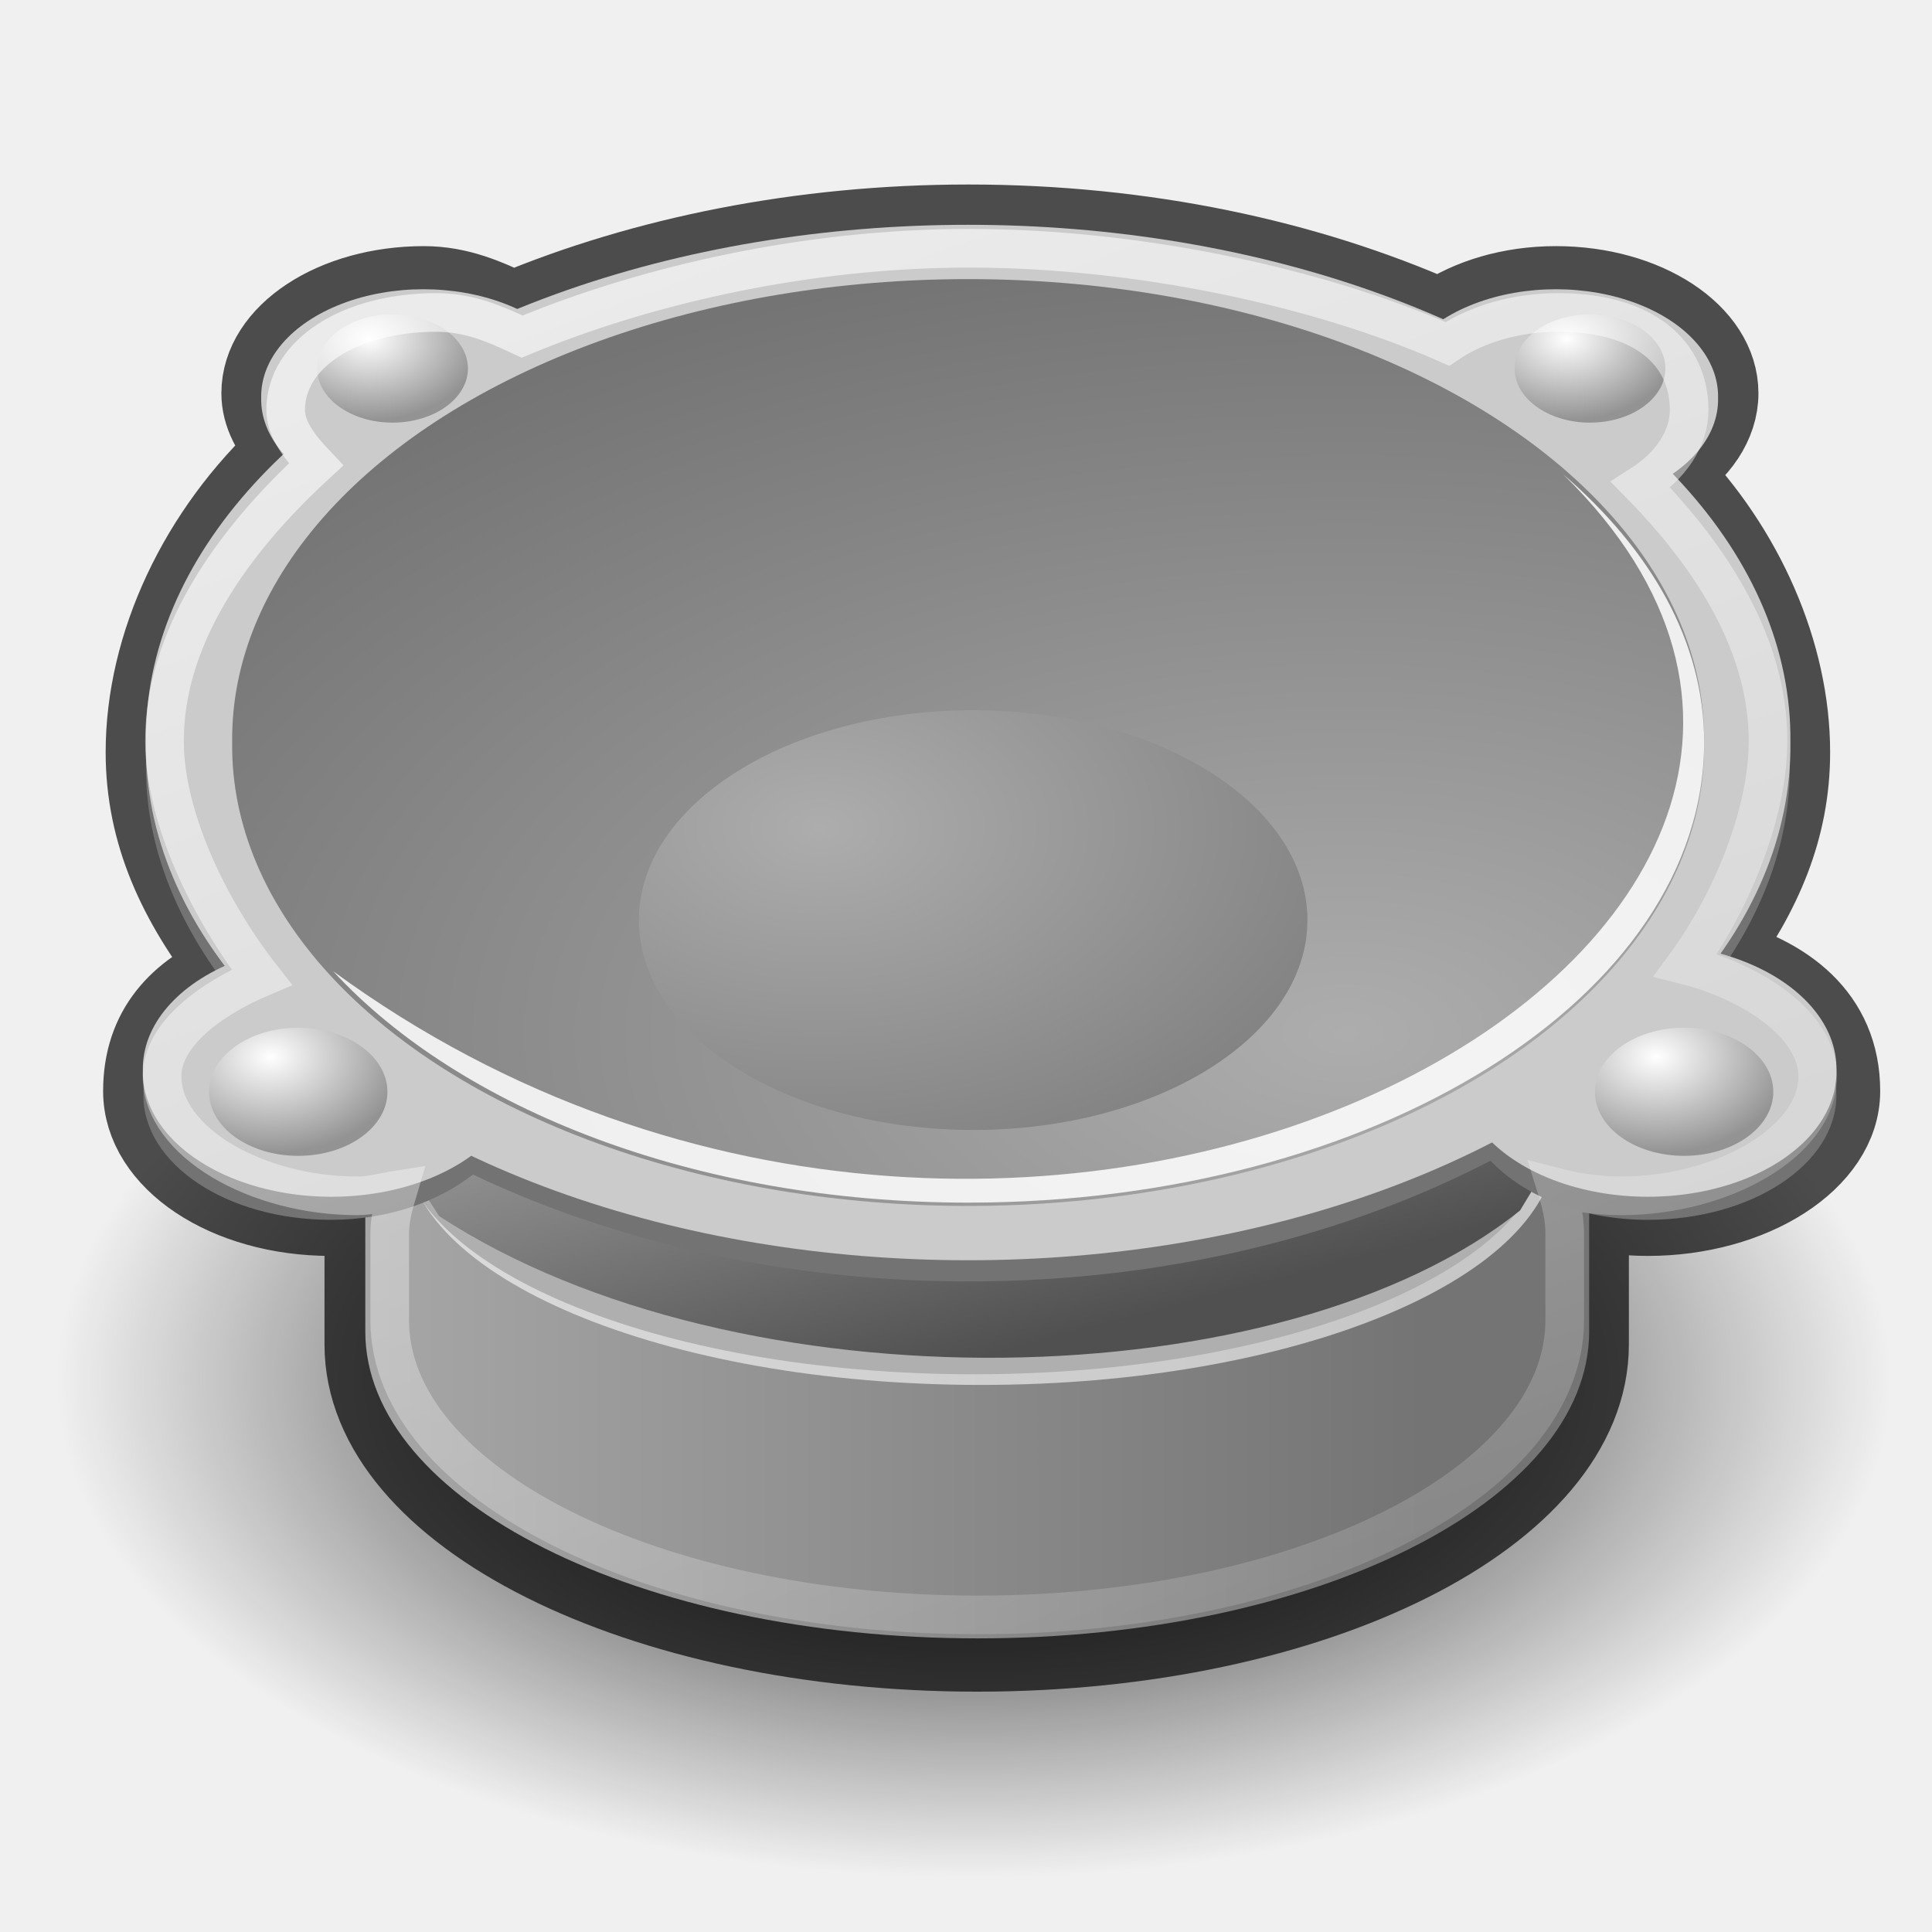
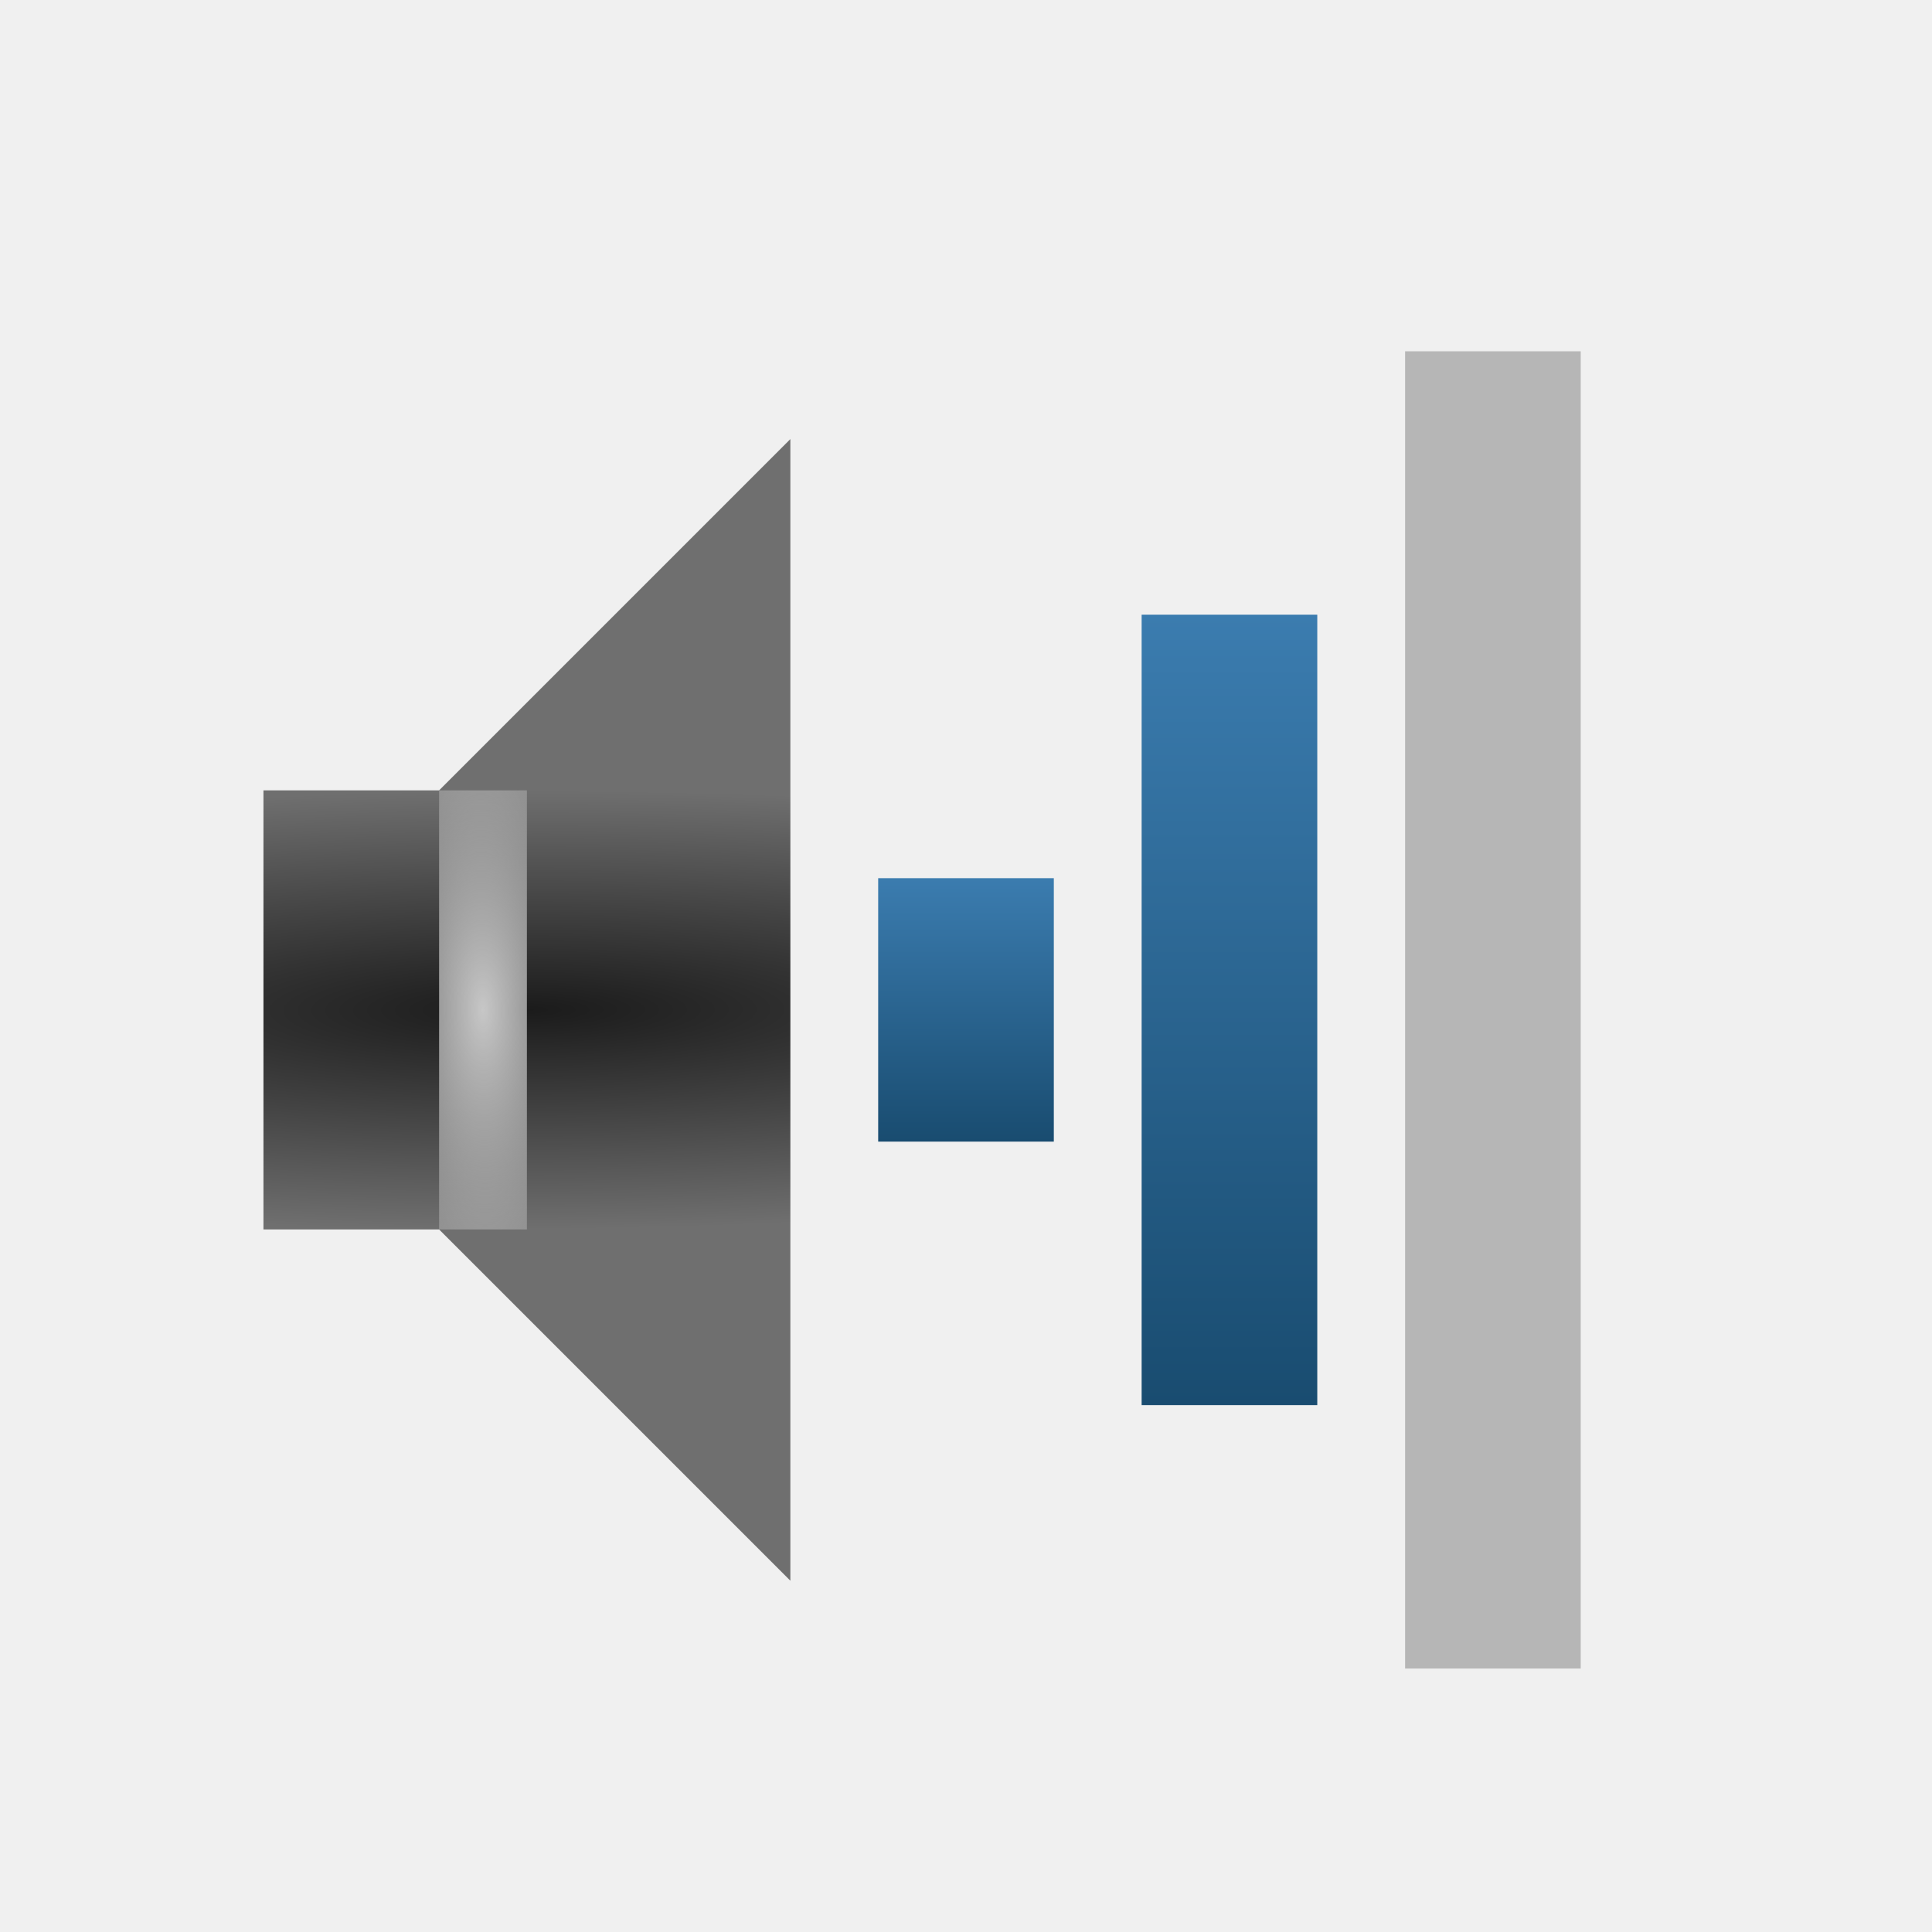
- <svg xmlns="http://www.w3.org/2000/svg" xmlns:xlink="http://www.w3.org/1999/xlink" width="48px" height="48px" id="svg19135">
-   <defs id="defs3">
-     <linearGradient id="linearGradient2497">
-       <stop style="stop-color:#ffffff;stop-opacity:0.608;" offset="0" id="stop2499" />
-       <stop style="stop-color:#ffffff;stop-opacity:0;" offset="1" id="stop2501" />
+ <svg xmlns="http://www.w3.org/2000/svg" xmlns:xlink="http://www.w3.org/1999/xlink" version="1.0" width="22" height="22" id="svg2">
+   <defs id="defs4">
+     <linearGradient id="linearGradient3608">
+       <stop id="stop3610" style="stop-color:#1b1b1b;stop-opacity:1" offset="0" />
+       <stop id="stop3612" style="stop-color:#6f6f6f;stop-opacity:1" offset="1" />
    </linearGradient>
-     <linearGradient id="linearGradient19474">
-       <stop style="stop-color:#ffffff;stop-opacity:1;" offset="0" id="stop19476" />
-       <stop style="stop-color:#939393;stop-opacity:1;" offset="1" id="stop19478" />
+     <radialGradient cx="3" cy="8.5" r="3" fx="3" fy="8.5" id="radialGradient2845" xlink:href="#linearGradient3608" gradientUnits="userSpaceOnUse" gradientTransform="matrix(0.00184366,0.8333312,-4.431372,0.00980399,43.66114,8.916673)" />
+     <linearGradient x1="8" y1="7" x2="8" y2="10" id="linearGradient3598" xlink:href="#linearGradient3592" gradientUnits="userSpaceOnUse" gradientTransform="translate(3,3)" />
+     <linearGradient id="linearGradient3592">
+       <stop id="stop3594" style="stop-color:#3b7caf;stop-opacity:1" offset="0" />
+       <stop id="stop3596" style="stop-color:#194c70;stop-opacity:1" offset="1" />
    </linearGradient>
-     <linearGradient id="linearGradient19278">
-       <stop style="stop-color:#000000;stop-opacity:1;" offset="0" id="stop19280" />
-       <stop style="stop-color:#000000;stop-opacity:0;" offset="1" id="stop19282" />
+     <linearGradient x1="11" y1="4" x2="11" y2="13" id="linearGradient3606" xlink:href="#linearGradient3592" gradientUnits="userSpaceOnUse" gradientTransform="translate(3,3)" />
+     <linearGradient id="linearGradient3604">
+       <stop id="stop3606" style="stop-color:#c7c7c7;stop-opacity:1" offset="0" />
+       <stop id="stop3608" style="stop-color:#c7c7c7;stop-opacity:0" offset="1" />
    </linearGradient>
-     <linearGradient id="linearGradient19270">
-       <stop id="stop19272" offset="0" style="stop-color:#aaaaaa;stop-opacity:1;" />
-       <stop id="stop19274" offset="1" style="stop-color:#505050;stop-opacity:1;" />
-     </linearGradient>
-     <linearGradient id="linearGradient19149">
-       <stop style="stop-color:#adadad;stop-opacity:1;" offset="0" id="stop19151" />
-       <stop style="stop-color:#747474;stop-opacity:1;" offset="1" id="stop19153" />
-     </linearGradient>
-     <radialGradient xlink:href="#linearGradient19149" id="radialGradient19155" gradientTransform="scale(1.347925,0.741881)" cx="16.331" cy="34.834" fx="16.331" fy="34.834" r="15.231" gradientUnits="userSpaceOnUse" />
-     <radialGradient xlink:href="#linearGradient19149" id="radialGradient19161" gradientUnits="userSpaceOnUse" gradientTransform="scale(1.347925,0.741881)" cx="25.941" cy="41.706" fx="25.941" fy="41.706" r="26.595" />
-     <linearGradient xlink:href="#linearGradient19270" id="linearGradient19175" gradientTransform="matrix(1.70088,0,0,0.587931,-1.374996,-7.214286)" x1="6.884" y1="56.289" x2="16.295" y2="68.767" gradientUnits="userSpaceOnUse" />
-     <linearGradient xlink:href="#linearGradient19149" id="linearGradient19243" gradientUnits="userSpaceOnUse" gradientTransform="matrix(1.411264,0,0,0.708585,-1.517853,-6.857043)" x1="5.163" y1="50.806" x2="26.172" y2="50.805" />
-     <radialGradient xlink:href="#linearGradient19278" id="radialGradient19284" gradientTransform="scale(1.357519,0.736638)" cx="17.58" cy="47.403" fx="17.58" fy="47.403" r="16.798" gradientUnits="userSpaceOnUse" />
-     <radialGradient xlink:href="#linearGradient19474" id="radialGradient19480" gradientTransform="scale(1.287593,0.776643)" cx="30.873" cy="31.265" fx="30.873" fy="31.265" r="3.249" gradientUnits="userSpaceOnUse" />
-     <radialGradient xlink:href="#linearGradient19474" id="radialGradient19488" gradientUnits="userSpaceOnUse" gradientTransform="scale(1.287593,0.776643)" cx="30.873" cy="31.265" fx="30.873" fy="31.265" r="3.249" />
-     <radialGradient xlink:href="#linearGradient19474" id="radialGradient19494" gradientUnits="userSpaceOnUse" gradientTransform="scale(1.287593,0.776643)" cx="30.873" cy="31.265" fx="30.873" fy="31.265" r="3.249" />
-     <radialGradient xlink:href="#linearGradient19474" id="radialGradient19496" gradientUnits="userSpaceOnUse" gradientTransform="scale(1.287593,0.776643)" cx="30.873" cy="31.265" fx="30.873" fy="31.265" r="3.249" />
-     <linearGradient xlink:href="#linearGradient19149" id="linearGradient2479" gradientUnits="userSpaceOnUse" gradientTransform="matrix(1.411264,0,0,0.708585,-1.517853,-5.016059)" x1="5.163" y1="50.806" x2="26.172" y2="50.805" />
-     <linearGradient xlink:href="#linearGradient2497" id="linearGradient2503" gradientTransform="matrix(1.072527,0,0,0.932378,0.5,0.75)" x1="11.562" y1="8.081" x2="30.75" y2="53.659" gradientUnits="userSpaceOnUse" />
+     <radialGradient cx="5.5" cy="11.5" r="0.5" fx="5.5" fy="11.5" id="radialGradient2850" xlink:href="#linearGradient3604" gradientUnits="userSpaceOnUse" gradientTransform="matrix(3.820464,-0.05933894,0.1439977,9.271104,-17.16852,-94.79134)" />
  </defs>
-   <g id="layer1">
-     <path style="color:#000000;fill:url(#linearGradient2479);fill-opacity:1;fill-rule:evenodd;stroke:#4c4c4c;stroke-width:2;stroke-linecap:butt;stroke-linejoin:miter;marker:none;marker-start:none;marker-mid:none;marker-end:none;stroke-miterlimit:4;stroke-dashoffset:0;stroke-opacity:1;visibility:visible;display:inline;overflow:visible" d="M 24.062,5.584 C 19.883,5.584 15.988,6.392 12.75,7.74 C 12.091,7.431 11.401,7.115 10.531,7.115 C 8.307,7.115 6.5,8.302 6.5,9.771 C 6.5,10.288 6.77,10.769 7.156,11.178 C 4.934,13.221 3.625,16.032 3.625,18.688 C 3.625,20.699 4.423,22.412 5.75,24.104 C 4.45,24.654 3.562,25.572 3.562,27.109 C 3.562,28.817 5.633,30.203 8.219,30.203 C 8.592,30.203 8.933,30.101 9.281,30.046 C 9.171,30.417 9.062,30.785 9.062,31.171 C 9.062,31.867 9.062,32.708 9.062,33.404 C 9.062,37.615 15.893,41.029 24.281,41.029 C 32.67,41.029 39.469,37.615 39.469,33.404 C 39.469,32.706 39.469,31.869 39.469,31.171 C 39.469,30.763 39.373,30.375 39.25,29.984 C 39.778,30.12 40.336,30.203 40.938,30.203 C 43.523,30.203 45.713,28.817 45.713,27.109 C 45.713,25.261 44.353,24.237 42.594,23.792 C 43.775,22.177 44.469,20.578 44.469,18.688 C 44.469,16.249 43.337,13.647 41.438,11.709 C 42.197,11.225 42.688,10.523 42.688,9.771 C 42.688,8.302 40.881,7.115 38.656,7.115 C 37.524,7.115 36.514,7.43 35.781,7.928 C 32.457,6.463 28.436,5.584 24.062,5.584 z " id="path19447" />
-     <path style="color:#000000;fill:url(#radialGradient19284);fill-opacity:1;fill-rule:evenodd;stroke:none;stroke-width:4;stroke-linecap:butt;stroke-linejoin:miter;marker:none;marker-start:none;marker-mid:none;marker-end:none;stroke-miterlimit:4;stroke-dashoffset:0;stroke-opacity:1;visibility:visible;display:inline;overflow:visible" id="path19276" d="M 46.669 34.919 A 22.804 12.374 0 1 1  1.061,34.919 A 22.804 12.374 0 1 1  46.669 34.919 z" transform="translate(0.332106,-0.646447)" />
-     <path style="color:#000000;fill:url(#linearGradient19243);fill-opacity:1;fill-rule:evenodd;stroke:none;stroke-width:2;stroke-linecap:butt;stroke-linejoin:miter;marker:none;marker-start:none;marker-mid:none;marker-end:none;stroke-miterlimit:4;stroke-dashoffset:0;stroke-opacity:1;visibility:visible;display:inline;overflow:visible" d="M 24.295,21.455 C 15.906,21.455 9.076,24.869 9.076,29.08 C 9.076,29.776 9.076,32.385 9.076,33.08 C 9.076,37.292 15.906,40.705 24.295,40.705 C 32.683,40.705 39.482,37.292 39.482,33.08 C 39.482,32.383 39.482,29.778 39.482,29.08 C 39.482,24.869 32.683,21.455 24.295,21.455 z " id="path19181" />
-     <path transform="translate(-0.483935,-6.734736)" d="M 39.143 35.143 A 14.286 6 0 1 1  10.571,35.143 A 14.286 6 0 1 1  39.143 35.143 z" id="path19268" style="color:#000000;fill:#ffffff;fill-opacity:0.596;fill-rule:evenodd;stroke:none;stroke-width:4;stroke-linecap:butt;stroke-linejoin:miter;marker:none;marker-start:none;marker-mid:none;marker-end:none;stroke-miterlimit:4;stroke-dashoffset:0;stroke-opacity:1;visibility:visible;display:inline;overflow:visible" />
-     <path style="color:#000000;fill:#afafaf;fill-opacity:1;fill-rule:evenodd;stroke:none;stroke-width:4;stroke-linecap:butt;stroke-linejoin:miter;marker:none;marker-start:none;marker-mid:none;marker-end:none;stroke-miterlimit:4;stroke-dashoffset:0;stroke-opacity:1;visibility:visible;display:inline;overflow:visible" id="path19218" d="M 39.143 35.143 A 14.286 6 0 1 1  10.571,35.143 A 14.286 6 0 1 1  39.143 35.143 z" transform="translate(-0.660711,-6.9999)" />
-     <path style="color:#000000;fill:url(#linearGradient19175);fill-opacity:1;fill-rule:evenodd;stroke:none;stroke-width:2;stroke-linecap:butt;stroke-linejoin:miter;marker:none;marker-start:none;marker-mid:none;marker-end:none;stroke-miterlimit:4;stroke-dashoffset:0;stroke-opacity:1;visibility:visible;display:inline;overflow:visible" d="M 43.482,20.5 L 37.768,30.071 C 31.911,34.786 18.339,35.071 10.911,30.214 L 5.196,21.357 L 43.482,20.5 z " id="path19173" />
-     <path style="color:#000000;fill:#737373;fill-opacity:1;fill-rule:evenodd;stroke:none;stroke-width:2.234;stroke-linecap:butt;stroke-linejoin:miter;marker:none;marker-start:none;marker-mid:none;marker-end:none;stroke-miterlimit:4;stroke-dashoffset:0;stroke-opacity:1;visibility:visible;display:inline;overflow:visible" d="M 24.062,6.306 C 12.786,6.306 3.625,12.008 3.625,19.056 C 3.625,21.067 4.423,22.957 5.75,24.65 C 4.45,25.2 3.562,26.118 3.562,27.212 C 3.562,28.92 5.633,30.306 8.219,30.306 C 9.653,30.306 10.89,29.852 11.75,29.181 C 15.182,30.814 19.42,31.837 24.062,31.837 C 29.019,31.837 33.492,30.675 37.031,28.837 C 37.86,29.709 39.265,30.306 40.938,30.306 C 43.523,30.306 45.625,28.92 45.625,27.212 C 45.625,25.895 44.353,24.783 42.594,24.337 C 43.775,22.723 44.469,20.947 44.469,19.056 C 44.469,12.008 35.339,6.306 24.062,6.306 z " id="path19500" />
-     <path transform="translate(-34.81183,-2.226137)" d="M 47.73 28.82 A 4.685 3.094 0 1 1  38.361,28.82 A 4.685 3.094 0 1 1  47.73 28.82 z" id="path19441" style="color:#000000;fill:#cbcbcb;fill-opacity:1;fill-rule:evenodd;stroke:none;stroke-width:2.234;stroke-linecap:butt;stroke-linejoin:miter;marker:none;marker-start:none;marker-mid:none;marker-end:none;stroke-miterlimit:4;stroke-dashoffset:0;stroke-opacity:1;visibility:visible;display:inline;overflow:visible" />
-     <path style="color:#000000;fill:#cbcbcb;fill-opacity:1;fill-rule:evenodd;stroke:none;stroke-width:2.234;stroke-linecap:butt;stroke-linejoin:miter;marker:none;marker-start:none;marker-mid:none;marker-end:none;stroke-miterlimit:4;stroke-dashoffset:0;stroke-opacity:1;visibility:visible;display:inline;overflow:visible" id="path19443" d="M 47.73 28.82 A 4.685 3.094 0 1 1  38.361,28.82 A 4.685 3.094 0 1 1  47.73 28.82 z" transform="matrix(0.860242,0,0,0.860242,-26.51038,-14.90547)" />
-     <path d="M 43.857 23.714 A 18.286 11.429 0 1 1  7.286,23.714 A 18.286 11.429 0 1 1  43.857 23.714 z" id="path19163" style="color:#000000;fill:#cbcbcb;fill-opacity:1;fill-rule:evenodd;stroke:none;stroke-width:2;stroke-linecap:butt;stroke-linejoin:miter;marker:none;marker-start:none;marker-mid:none;marker-end:none;stroke-miterlimit:4;stroke-dashoffset:0;stroke-opacity:1;visibility:visible;display:inline;overflow:visible" transform="matrix(1.117187,0,0,1.117187,-4.514504,-8.045078)" />
-     <path style="color:#000000;fill:#cbcbcb;fill-opacity:1;fill-rule:evenodd;stroke:none;stroke-width:2.234;stroke-linecap:butt;stroke-linejoin:miter;marker:none;marker-start:none;marker-mid:none;marker-end:none;stroke-miterlimit:4;stroke-dashoffset:0;stroke-opacity:1;visibility:visible;display:inline;overflow:visible" id="path19439" d="M 47.73 28.82 A 4.685 3.094 0 1 1  38.361,28.82 A 4.685 3.094 0 1 1  47.73 28.82 z" transform="translate(-2.104706,-2.226137)" />
-     <path transform="matrix(0.860242,0,0,0.860242,1.625659,-14.90547)" d="M 47.73 28.82 A 4.685 3.094 0 1 1  38.361,28.82 A 4.685 3.094 0 1 1  47.73 28.82 z" id="path19445" style="color:#000000;fill:#cbcbcb;fill-opacity:1;fill-rule:evenodd;stroke:none;stroke-width:2.234;stroke-linecap:butt;stroke-linejoin:miter;marker:none;marker-start:none;marker-mid:none;marker-end:none;stroke-miterlimit:4;stroke-dashoffset:0;stroke-opacity:1;visibility:visible;display:inline;overflow:visible" />
-     <path style="color:#000000;fill:url(#radialGradient19161);fill-opacity:1;fill-rule:evenodd;stroke:none;stroke-width:2;stroke-linecap:butt;stroke-linejoin:miter;marker:none;marker-start:none;marker-mid:none;marker-end:none;stroke-miterlimit:4;stroke-dashoffset:0;stroke-opacity:1;visibility:visible;display:inline;overflow:visible" id="path19145" d="M 43.857 23.714 A 18.286 11.429 0 1 1  7.286,23.714 A 18.286 11.429 0 1 1  43.857 23.714 z" transform="translate(-1.517853,-5.266059)" />
-     <path style="color:#000000;fill:url(#radialGradient19155);fill-opacity:1;fill-rule:evenodd;stroke:none;stroke-width:2;stroke-linecap:butt;stroke-linejoin:miter;marker:none;marker-start:none;marker-mid:none;marker-end:none;stroke-miterlimit:4;stroke-dashoffset:0;stroke-opacity:1;visibility:visible;display:inline;overflow:visible" id="path19147" d="M 35.429 28.071 A 9.214 5.071 0 1 1  17,28.071 A 9.214 5.071 0 1 1  35.429 28.071 z" transform="matrix(0.901236,0,0,1.02817,0.552644,-6.002357)" />
-     <path style="color:#000000;fill:#ffffff;fill-opacity:0.86;fill-rule:evenodd;stroke:none;stroke-width:2;stroke-linecap:butt;stroke-linejoin:miter;marker:none;marker-start:none;marker-mid:none;marker-end:none;stroke-miterlimit:4;stroke-dashoffset:0;stroke-opacity:1;visibility:visible;display:inline;overflow:visible" d="M 38.839,11.786 C 50.386,23.088 25.85,36.999 8.277,24.129 C 11.436,27.555 17.282,29.879 24.058,29.879 C 34.152,29.879 42.339,24.751 42.339,18.442 C 42.339,15.944 41.018,13.667 38.839,11.786 z " id="path19245" />
-     <path style="color:#000000;fill:url(#radialGradient19480);fill-opacity:1;fill-rule:evenodd;stroke:none;stroke-width:4;stroke-linecap:butt;stroke-linejoin:miter;marker:none;marker-start:none;marker-mid:none;marker-end:none;stroke-miterlimit:4;stroke-dashoffset:0;stroke-opacity:1;visibility:visible;display:inline;overflow:visible" id="path19472" d="M 43.399 25.196 A 2.784 1.679 0 1 1  37.83,25.196 A 2.784 1.679 0 1 1  43.399 25.196 z" transform="matrix(0.795827,0,0,0.947763,9.518711,3.245336)" />
-     <path transform="matrix(0.795827,0,0,0.947763,-24.91284,3.245336)" d="M 43.399 25.196 A 2.784 1.679 0 1 1  37.83,25.196 A 2.784 1.679 0 1 1  43.399 25.196 z" id="path19486" style="color:#000000;fill:url(#radialGradient19488);fill-opacity:1;fill-rule:evenodd;stroke:none;stroke-width:4;stroke-linecap:butt;stroke-linejoin:miter;marker:none;marker-start:none;marker-mid:none;marker-end:none;stroke-miterlimit:4;stroke-dashoffset:0;stroke-opacity:1;visibility:visible;display:inline;overflow:visible" />
-     <path transform="matrix(0.672594,0,0,0.801003,12.18531,-11.0271)" d="M 43.399 25.196 A 2.784 1.679 0 1 1  37.83,25.196 A 2.784 1.679 0 1 1  43.399 25.196 z" id="path19490" style="color:#000000;fill:url(#radialGradient19494);fill-opacity:1;fill-rule:evenodd;stroke:none;stroke-width:4;stroke-linecap:butt;stroke-linejoin:miter;marker:none;marker-start:none;marker-mid:none;marker-end:none;stroke-miterlimit:4;stroke-dashoffset:0;stroke-opacity:1;visibility:visible;display:inline;overflow:visible" />
-     <path style="color:#000000;fill:url(#radialGradient19496);fill-opacity:1;fill-rule:evenodd;stroke:none;stroke-width:4;stroke-linecap:butt;stroke-linejoin:miter;marker:none;marker-start:none;marker-mid:none;marker-end:none;stroke-miterlimit:4;stroke-dashoffset:0;stroke-opacity:1;visibility:visible;display:inline;overflow:visible" id="path19492" d="M 43.399 25.196 A 2.784 1.679 0 1 1  37.83,25.196 A 2.784 1.679 0 1 1  43.399 25.196 z" transform="matrix(0.672594,0,0,0.801003,-17.56469,-11.0271)" />
-     <path style="color:#000000;fill:none;fill-opacity:1;fill-rule:evenodd;stroke:url(#linearGradient2503);stroke-width:0.96;stroke-linecap:butt;stroke-linejoin:miter;marker:none;marker-start:none;marker-mid:none;marker-end:none;stroke-miterlimit:4;stroke-dashoffset:0;stroke-opacity:1;visibility:visible;display:inline;overflow:visible" d="M 24.084,6.168 C 20.071,6.168 16.081,7.069 12.973,8.363 C 12.34,8.066 11.677,7.763 10.842,7.763 C 8.707,7.763 7.097,8.778 7.097,10.188 C 7.097,10.684 7.481,11.146 7.852,11.538 C 5.718,13.5 4.087,15.86 4.087,18.409 C 4.087,20.34 5.228,22.654 6.502,24.279 C 5.254,24.807 4.027,25.689 4.027,26.74 C 4.027,28.379 6.389,29.71 8.872,29.71 C 9.23,29.71 9.558,29.612 9.892,29.56 C 9.786,29.916 9.682,30.269 9.682,30.64 C 9.682,31.308 9.682,32.133 9.682,32.801 C 9.682,36.845 16.24,40.122 24.294,40.122 C 32.347,40.122 38.875,36.845 38.875,32.801 C 38.875,32.131 38.875,31.31 38.875,30.64 C 38.875,30.248 38.783,29.875 38.665,29.5 C 39.172,29.631 39.708,29.71 40.285,29.71 C 42.768,29.71 45.161,28.379 45.161,26.74 C 45.161,25.474 43.565,24.407 41.876,23.979 C 43.01,22.429 43.926,20.224 43.926,18.409 C 43.926,16.068 42.589,13.909 40.765,12.048 C 41.495,11.583 41.966,10.91 41.966,10.188 C 41.966,8.778 40.856,7.763 38.72,7.763 C 37.633,7.763 36.663,8.065 35.96,8.543 C 32.768,7.137 28.283,6.168 24.084,6.168 z " id="path2495" />
-   </g>
+   <path d="m 3,9 0,5 2,0 4,4 L 9,5 5,9 3,9 z" id="path2387-6" style="fill:url(#radialGradient2845);fill-opacity:1;fill-rule:evenodd;stroke:none" />
+   <rect width="2" height="15" rx="0" ry="0" x="16" y="4" id="rect2384-5" style="opacity:0.4;fill:#606060;fill-opacity:1;fill-rule:nonzero;stroke:none;stroke-width:2;marker:none;visibility:visible;display:inline;overflow:visible;enable-background:accumulate" />
+   <rect width="2" height="9" rx="0" ry="0" x="13" y="7" id="rect3158-0" style="fill:url(#linearGradient3606);fill-opacity:1;fill-rule:nonzero;stroke:none;stroke-width:2;marker:none;visibility:visible;display:inline;overflow:visible;enable-background:accumulate" />
+   <rect width="2" height="3" rx="0" ry="0" x="10" y="10" id="rect3162-9" style="fill:url(#linearGradient3598);fill-opacity:1;fill-rule:nonzero;stroke:none;stroke-width:2;marker:none;visibility:visible;display:inline;overflow:visible;enable-background:accumulate" />
+   <path d="m 5.5,9.5 0,4" id="path2830" style="fill:none;stroke:url(#radialGradient2850);stroke-width:1;stroke-linecap:square;stroke-linejoin:miter;stroke-miterlimit:4;stroke-opacity:1;stroke-dasharray:none" />
</svg>
